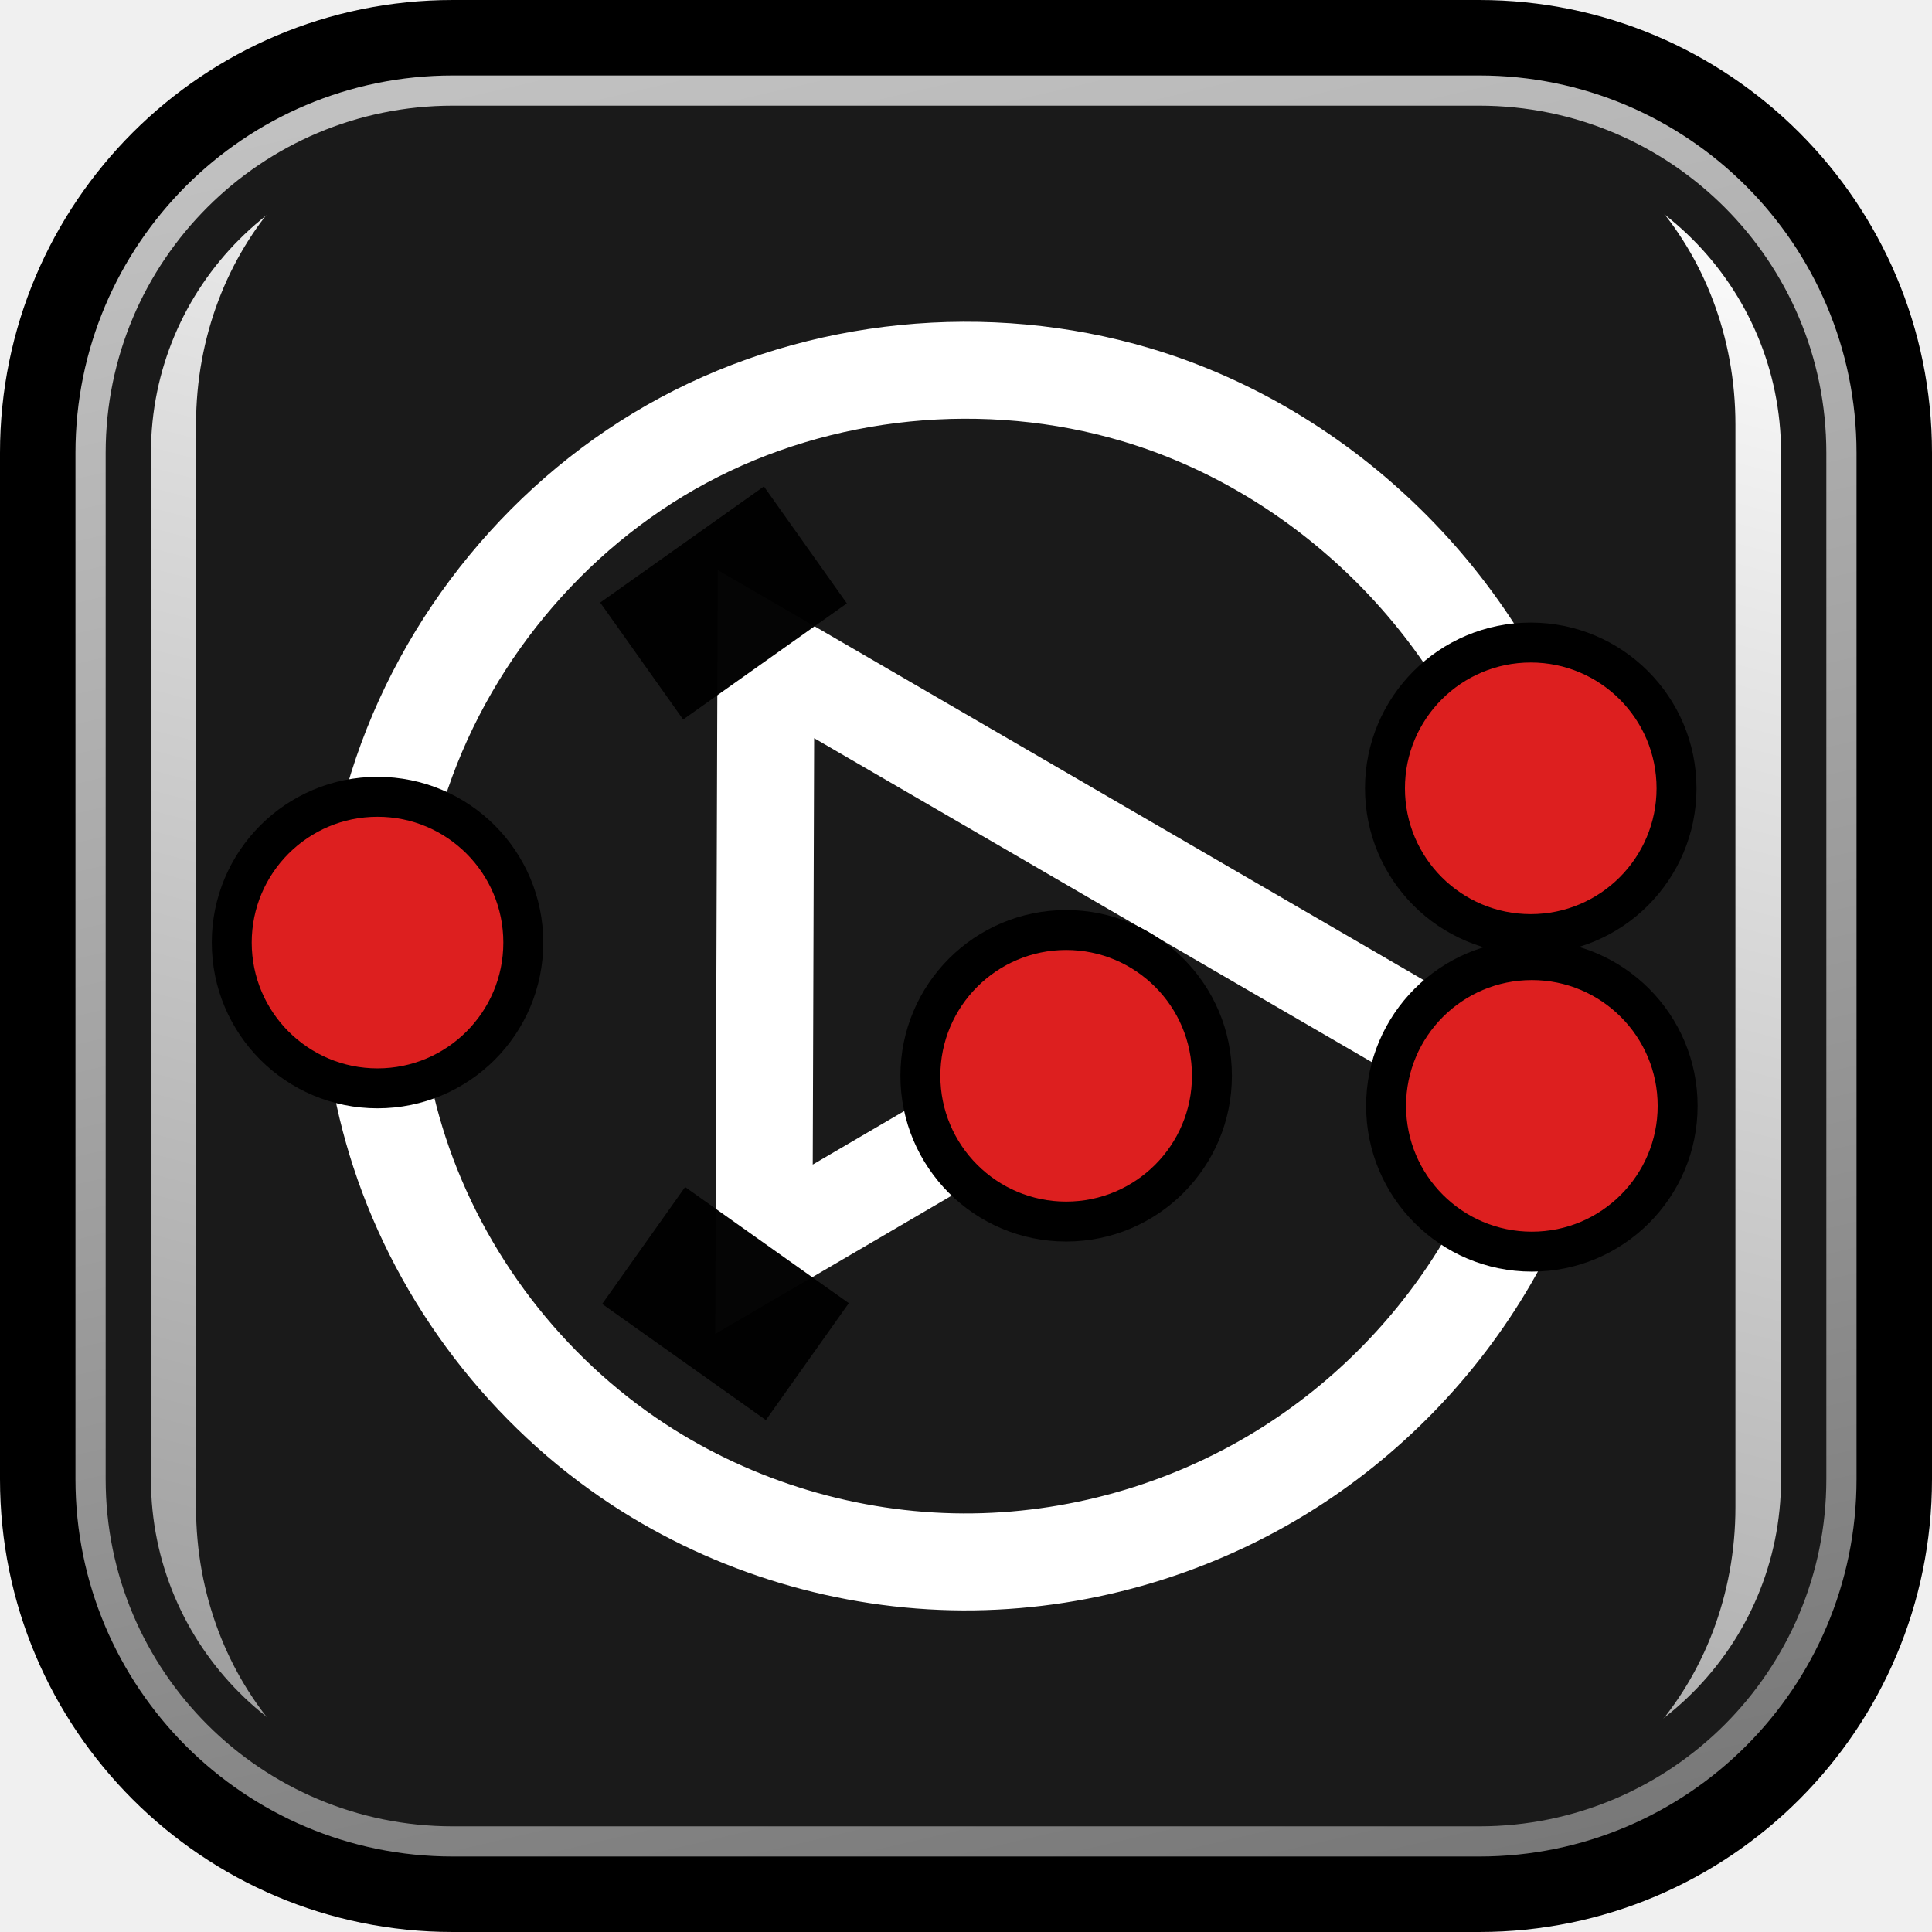
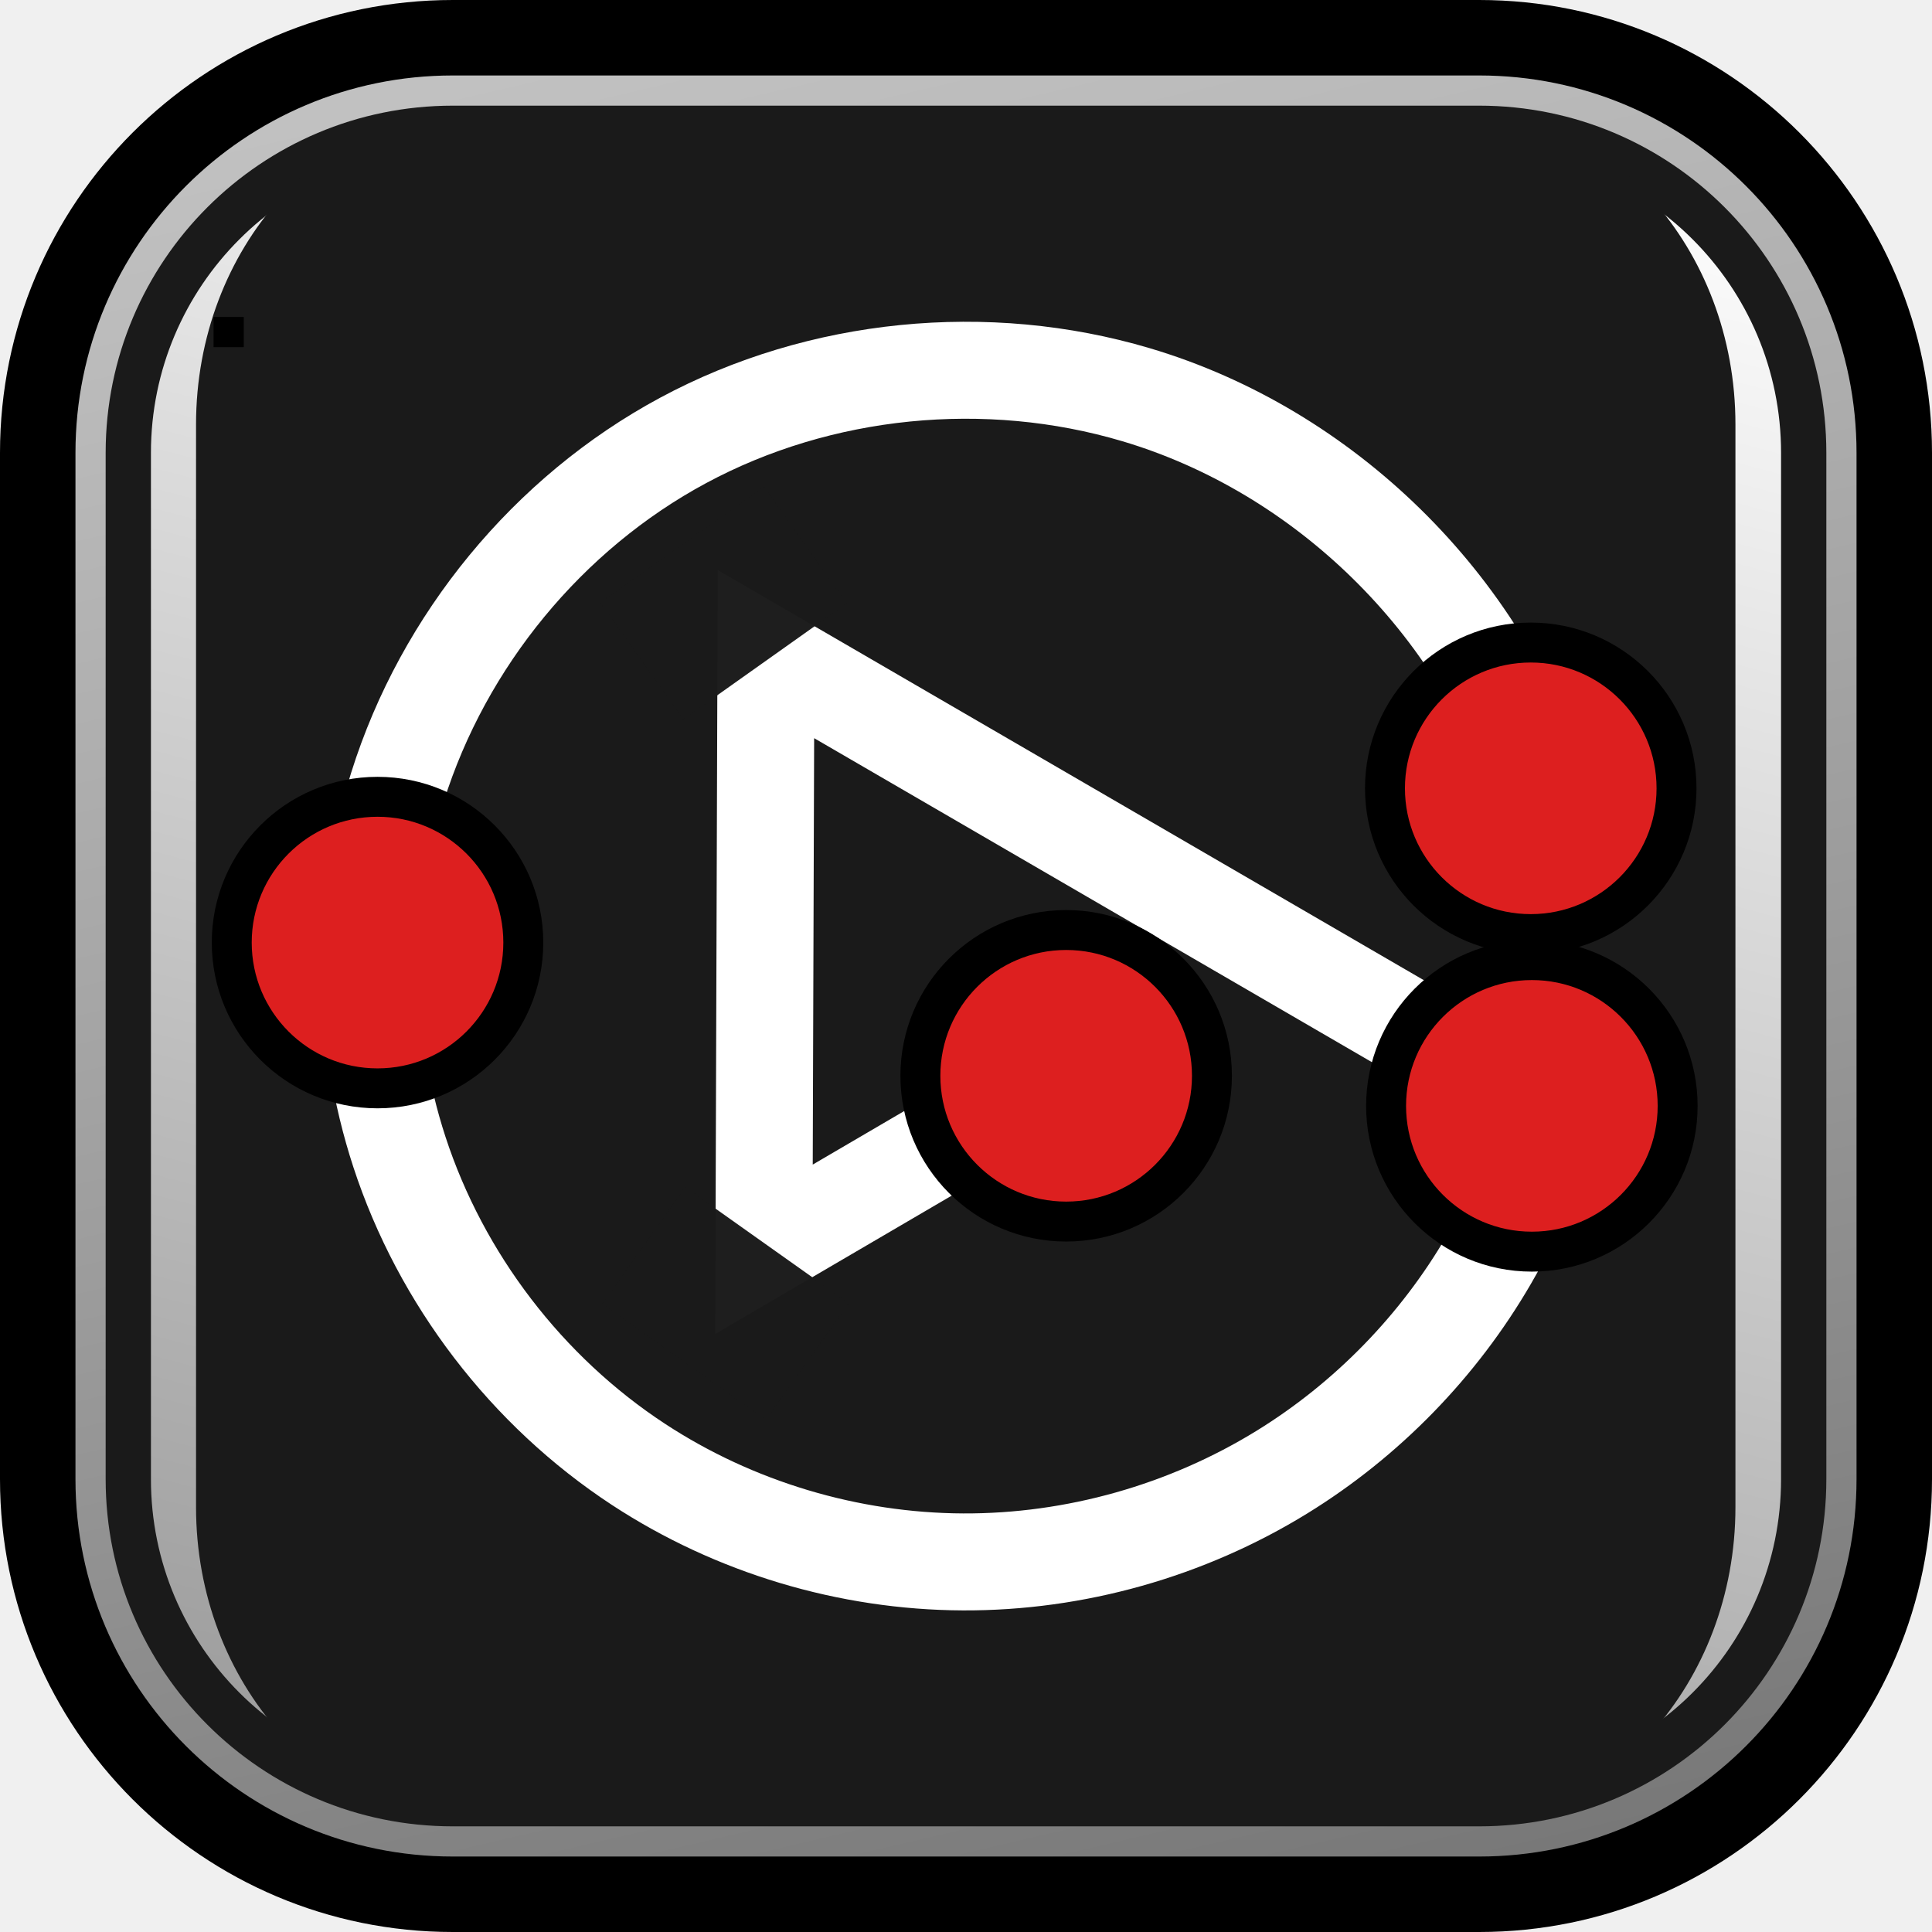
<svg xmlns="http://www.w3.org/2000/svg" xmlns:xlink="http://www.w3.org/1999/xlink" width="128.0px" height="128.0px" viewBox="0 0 128.0 128.0" version="1.1" id="SVGRoot">
  <defs id="defs9">
+     <linearGradient id="linearGradient216540">
+       <stop style="stop-color:#000000;stop-opacity:1;" offset="0" id="stop216538" />
+     </linearGradient>
    <linearGradient id="linearGradient2753">
      <stop style="stop-color:#dddddd;stop-opacity:0.875" offset="0" id="stop2749" />
      <stop style="stop-color:#777777;stop-opacity:1" offset="1" id="stop2751" />
    </linearGradient>
    <linearGradient id="linearGradient983">
      <stop style="stop-color:#ffffff;stop-opacity:1;" offset="0" id="stop979" />
      <stop style="stop-color:#999999;stop-opacity:1" offset="1" id="stop981" />
    </linearGradient>
    <filter style="color-interpolation-filters:sRGB;" id="filter3228" x="0" y="0" width="1" height="1">
      <feColorMatrix values="1 0 0 0 0 0 1 0 0 0 0 0 1 0 0 0 0 0 5 -1 " result="colormatrix" id="feColorMatrix3224" />
      <feComposite in2="colormatrix" operator="arithmetic" k2="0.354" result="composite" id="feComposite3226" />
    </filter>
    <linearGradient xlink:href="#linearGradient983" id="linearGradient985" x1="78.662" y1="0.312" x2="44.978" y2="127.756" gradientUnits="userSpaceOnUse" />
    <linearGradient xlink:href="#linearGradient2753" id="linearGradient2135" x1="51.032" y1="-0.163" x2="81.23" y2="129.005" gradientUnits="userSpaceOnUse" />
  </defs>
  <g id="layer1">
    <rect style="fill:#000000;stroke-width:0.985" id="rect304" width="128" height="128" x="0" y="0" rx="30" ry="30" />
    <rect style="fill:url(#linearGradient2135);stroke-width:1.073;fill-opacity:1" id="rect877" width="118" height="118" x="5" y="5" rx="25" ry="25" />
    <rect style="fill:#1a1a1a;stroke-width:0.877" id="rect304-3" width="114" height="114" x="7" y="7" rx="23" ry="23" />
    <rect style="fill:url(#linearGradient985);stroke-width:0.983;fill-opacity:1;stroke-miterlimit:4;stroke-dasharray:none" id="rect877-5" width="108" height="108" x="10" y="10" rx="20" ry="20" />
    <rect style="fill:#1a1a1a;stroke-width:0.98" id="rect877-5-5" width="101.989" height="113.929" x="12.988" y="7.021" rx="18.887" ry="21.098" />
    <path style="fill:none;stroke:#ffffff;stroke-width:6.425;stroke-linecap:butt;stroke-linejoin:miter;stroke-miterlimit:4;stroke-dasharray:none;stroke-opacity:1" d="M 102.078,52.462 C 98.133,40.041 87.757,29.859 75.264,26.15 65.377,23.214 54.342,24.294 45.259,29.179 36.305,33.995 29.384,42.432 26.338,52.132 c -2.456,7.82 -2.42,16.407 0.128,24.198 2.752,8.412 8.433,15.835 15.834,20.688 6.348,4.162 13.918,6.431 21.509,6.463 7.411,0.031 14.816,-2.065 21.126,-5.952 5.638,-3.473 10.396,-8.361 13.718,-14.09 1.796,-3.097 3.177,-6.435 4.094,-9.896 L 50.745,43.335 50.615,82.769 74.395,68.854" id="path5594" />
    <g id="g3475">
      <circle style="fill:#dd1f1f;fill-opacity:1;fill-rule:nonzero;stroke:#000000;stroke-width:2.646;stroke-linejoin:miter;stroke-miterlimit:4;stroke-dasharray:none" id="path947" cx="101.416" cy="52.228" r="9.658" />
      <circle style="fill:#dd1f1f;fill-opacity:1;fill-rule:nonzero;stroke:#000000;stroke-width:2.646;stroke-linejoin:miter;stroke-miterlimit:4;stroke-dasharray:none" id="path947-3" cx="101.49" cy="73.267" r="9.658" />
      <circle style="fill:#dd1f1f;fill-opacity:1;fill-rule:nonzero;stroke:#000000;stroke-width:2.646;stroke-linejoin:miter;stroke-miterlimit:4;stroke-dasharray:none" id="path947-3-6" r="9.658" cy="71.274" cx="70.636" />
      <circle style="fill:#dd1f1f;fill-opacity:1;fill-rule:nonzero;stroke:#000000;stroke-width:2.646;stroke-linejoin:miter;stroke-miterlimit:4;stroke-dasharray:none" id="path947-3-6-7" cx="25.012" cy="62.448" r="9.658" />
    </g>
-     <rect style="fill:#000000;fill-opacity:0.979;stroke:#000000;stroke-width:0;stroke-miterlimit:4;stroke-dasharray:none" id="rect1826" width="13.297" height="9.498" x="9.337" y="55.568" transform="rotate(-35.34949)" />
-     <rect style="fill:#000000;fill-opacity:0.979;stroke:#000000;stroke-width:0;stroke-miterlimit:4;stroke-dasharray:none" id="rect1826-3" width="13.297" height="9.498" x="82.523" y="-47.382" transform="matrix(0.8156382,0.5785623,0.5785623,-0.8156382,0,0)" />
+     <rect style="fill:#1a1a1a;fill-opacity:0.979;stroke:#000000;stroke-width:0;stroke-miterlimit:4;stroke-dasharray:none" id="rect1826" width="13.297" height="9.498" x="9.337" y="55.568" transform="rotate(-35.34949)" />
+     <rect style="fill:#1a1a1a;fill-opacity:0.979;stroke:#000000;stroke-width:0;stroke-miterlimit:4;stroke-dasharray:none" id="rect1826-3" width="13.297" height="9.498" x="82.523" y="-47.382" transform="matrix(0.8156382,0.5785623,0.5785623,-0.8156382,0,0)" />
+     <rect style="fill-opacity:1;paint-order:fill markers stroke;stroke:none" id="rect656" width="2" height="2" x="14.15" y="21" />
  </g>
</svg>
